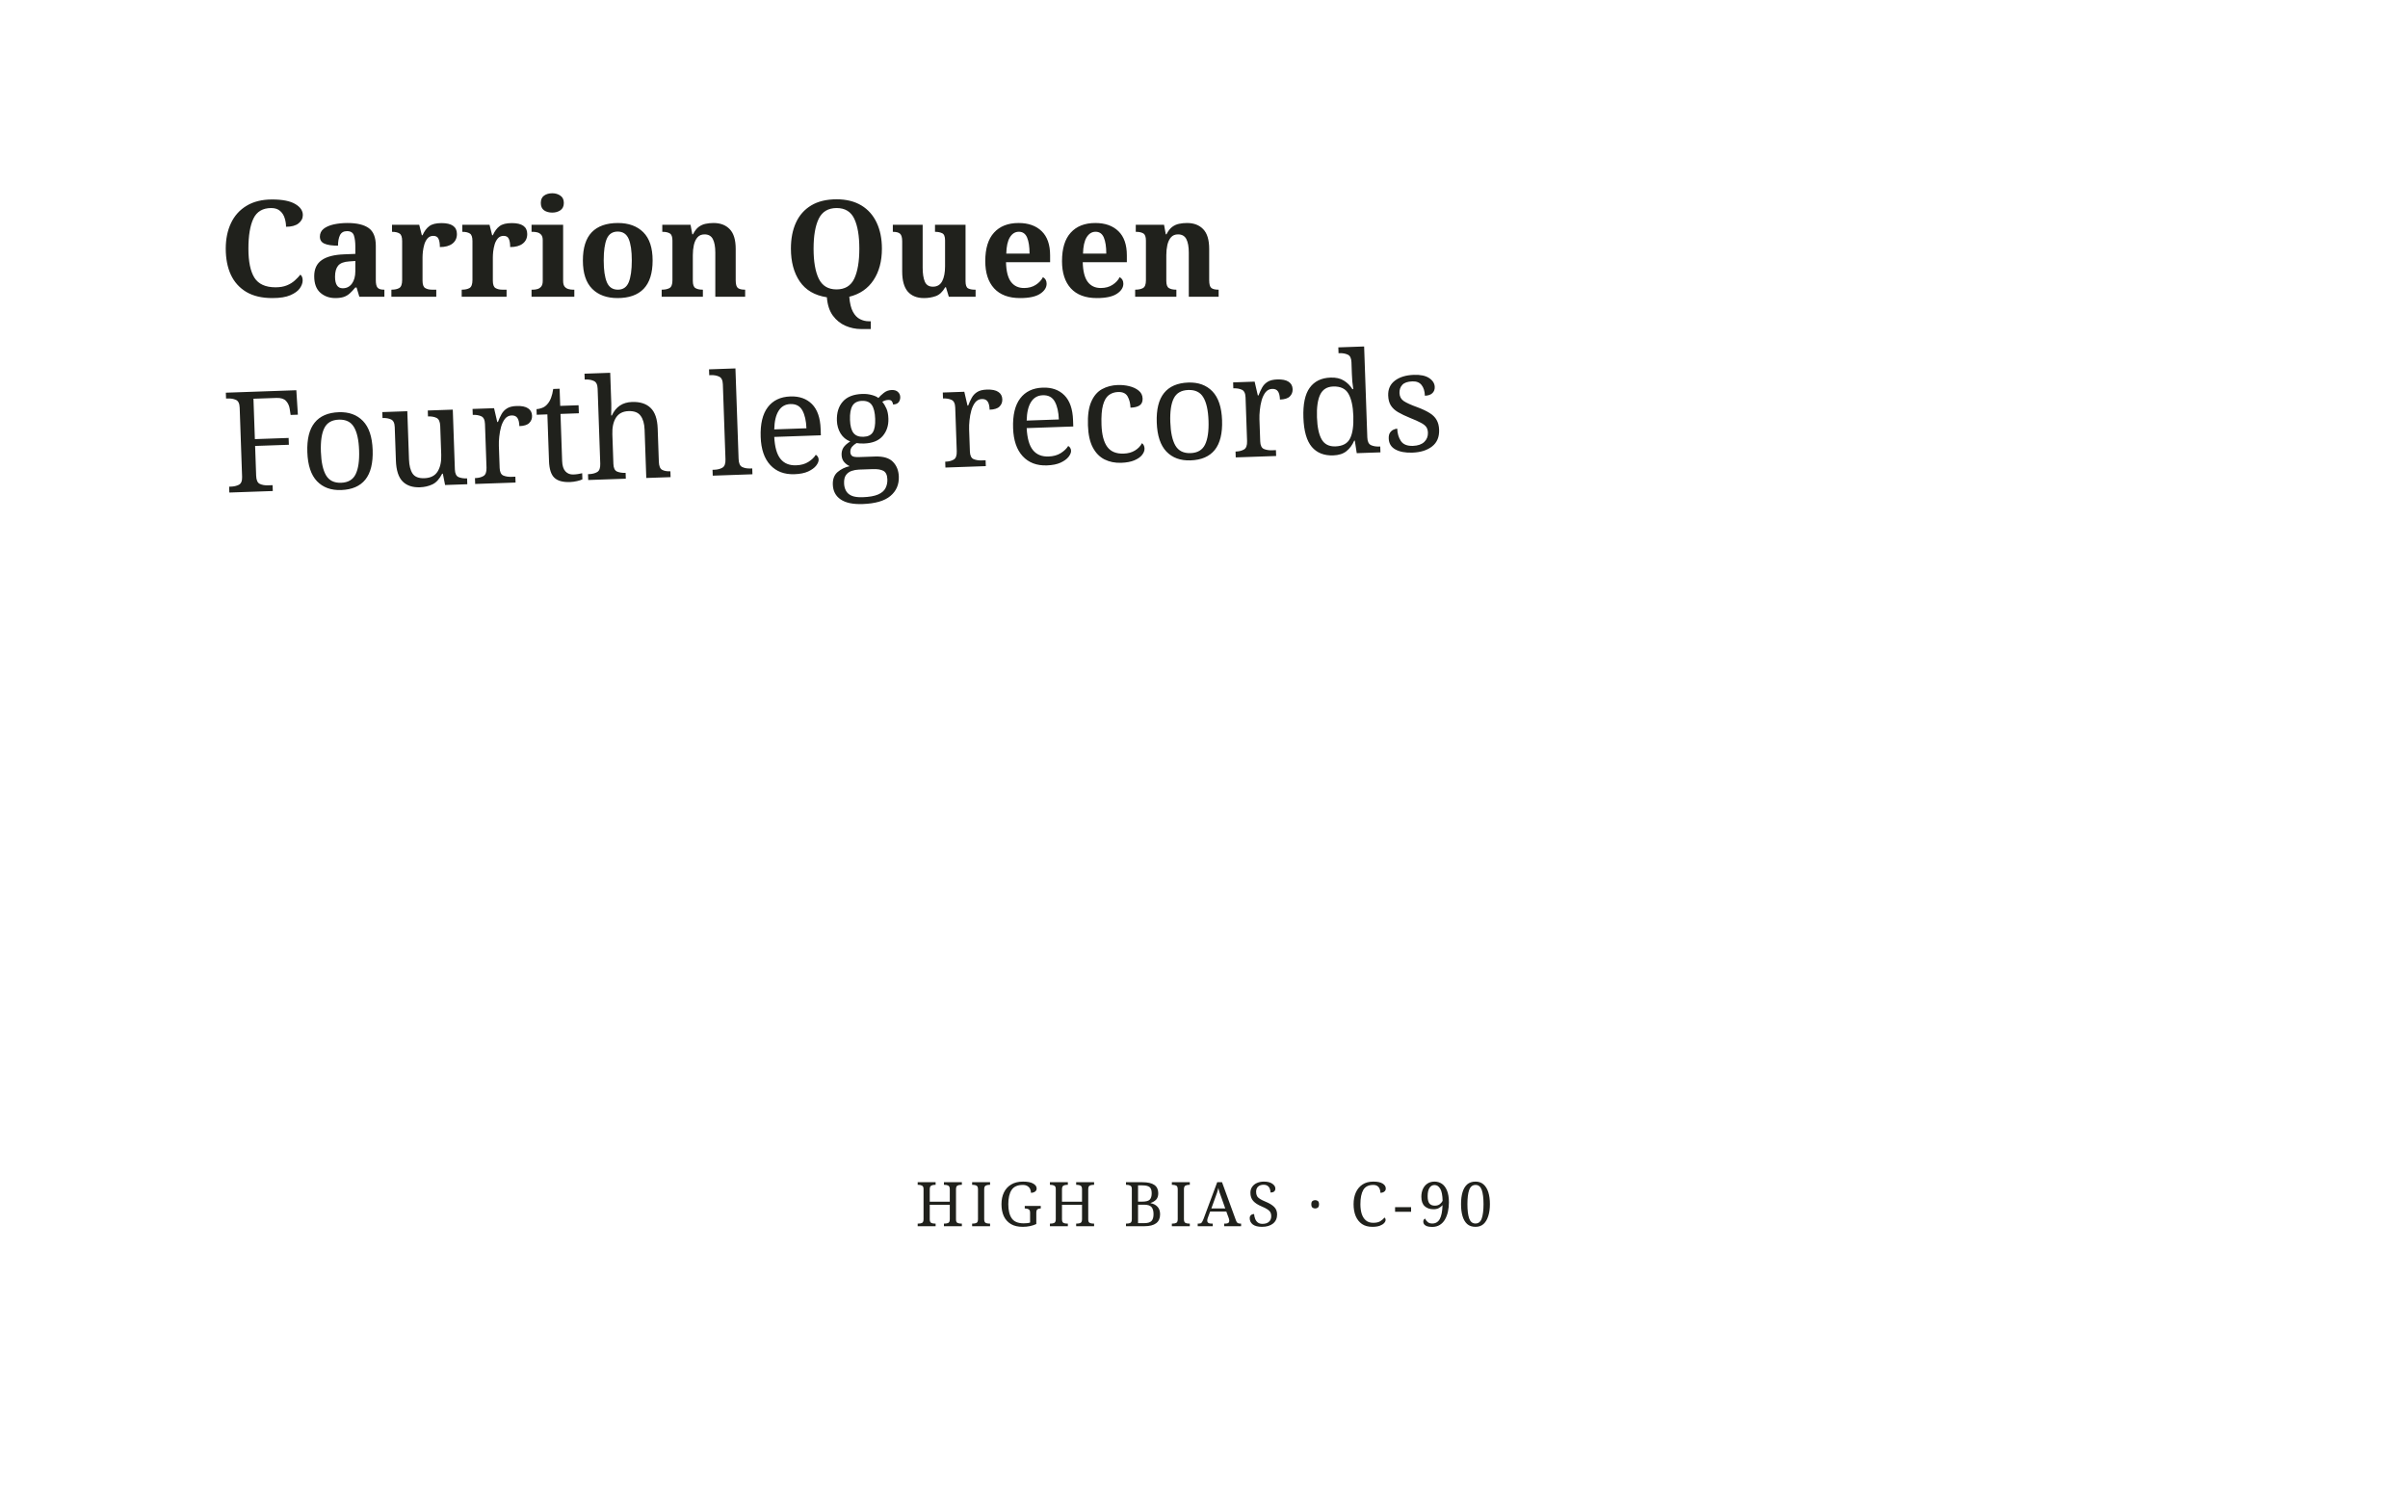
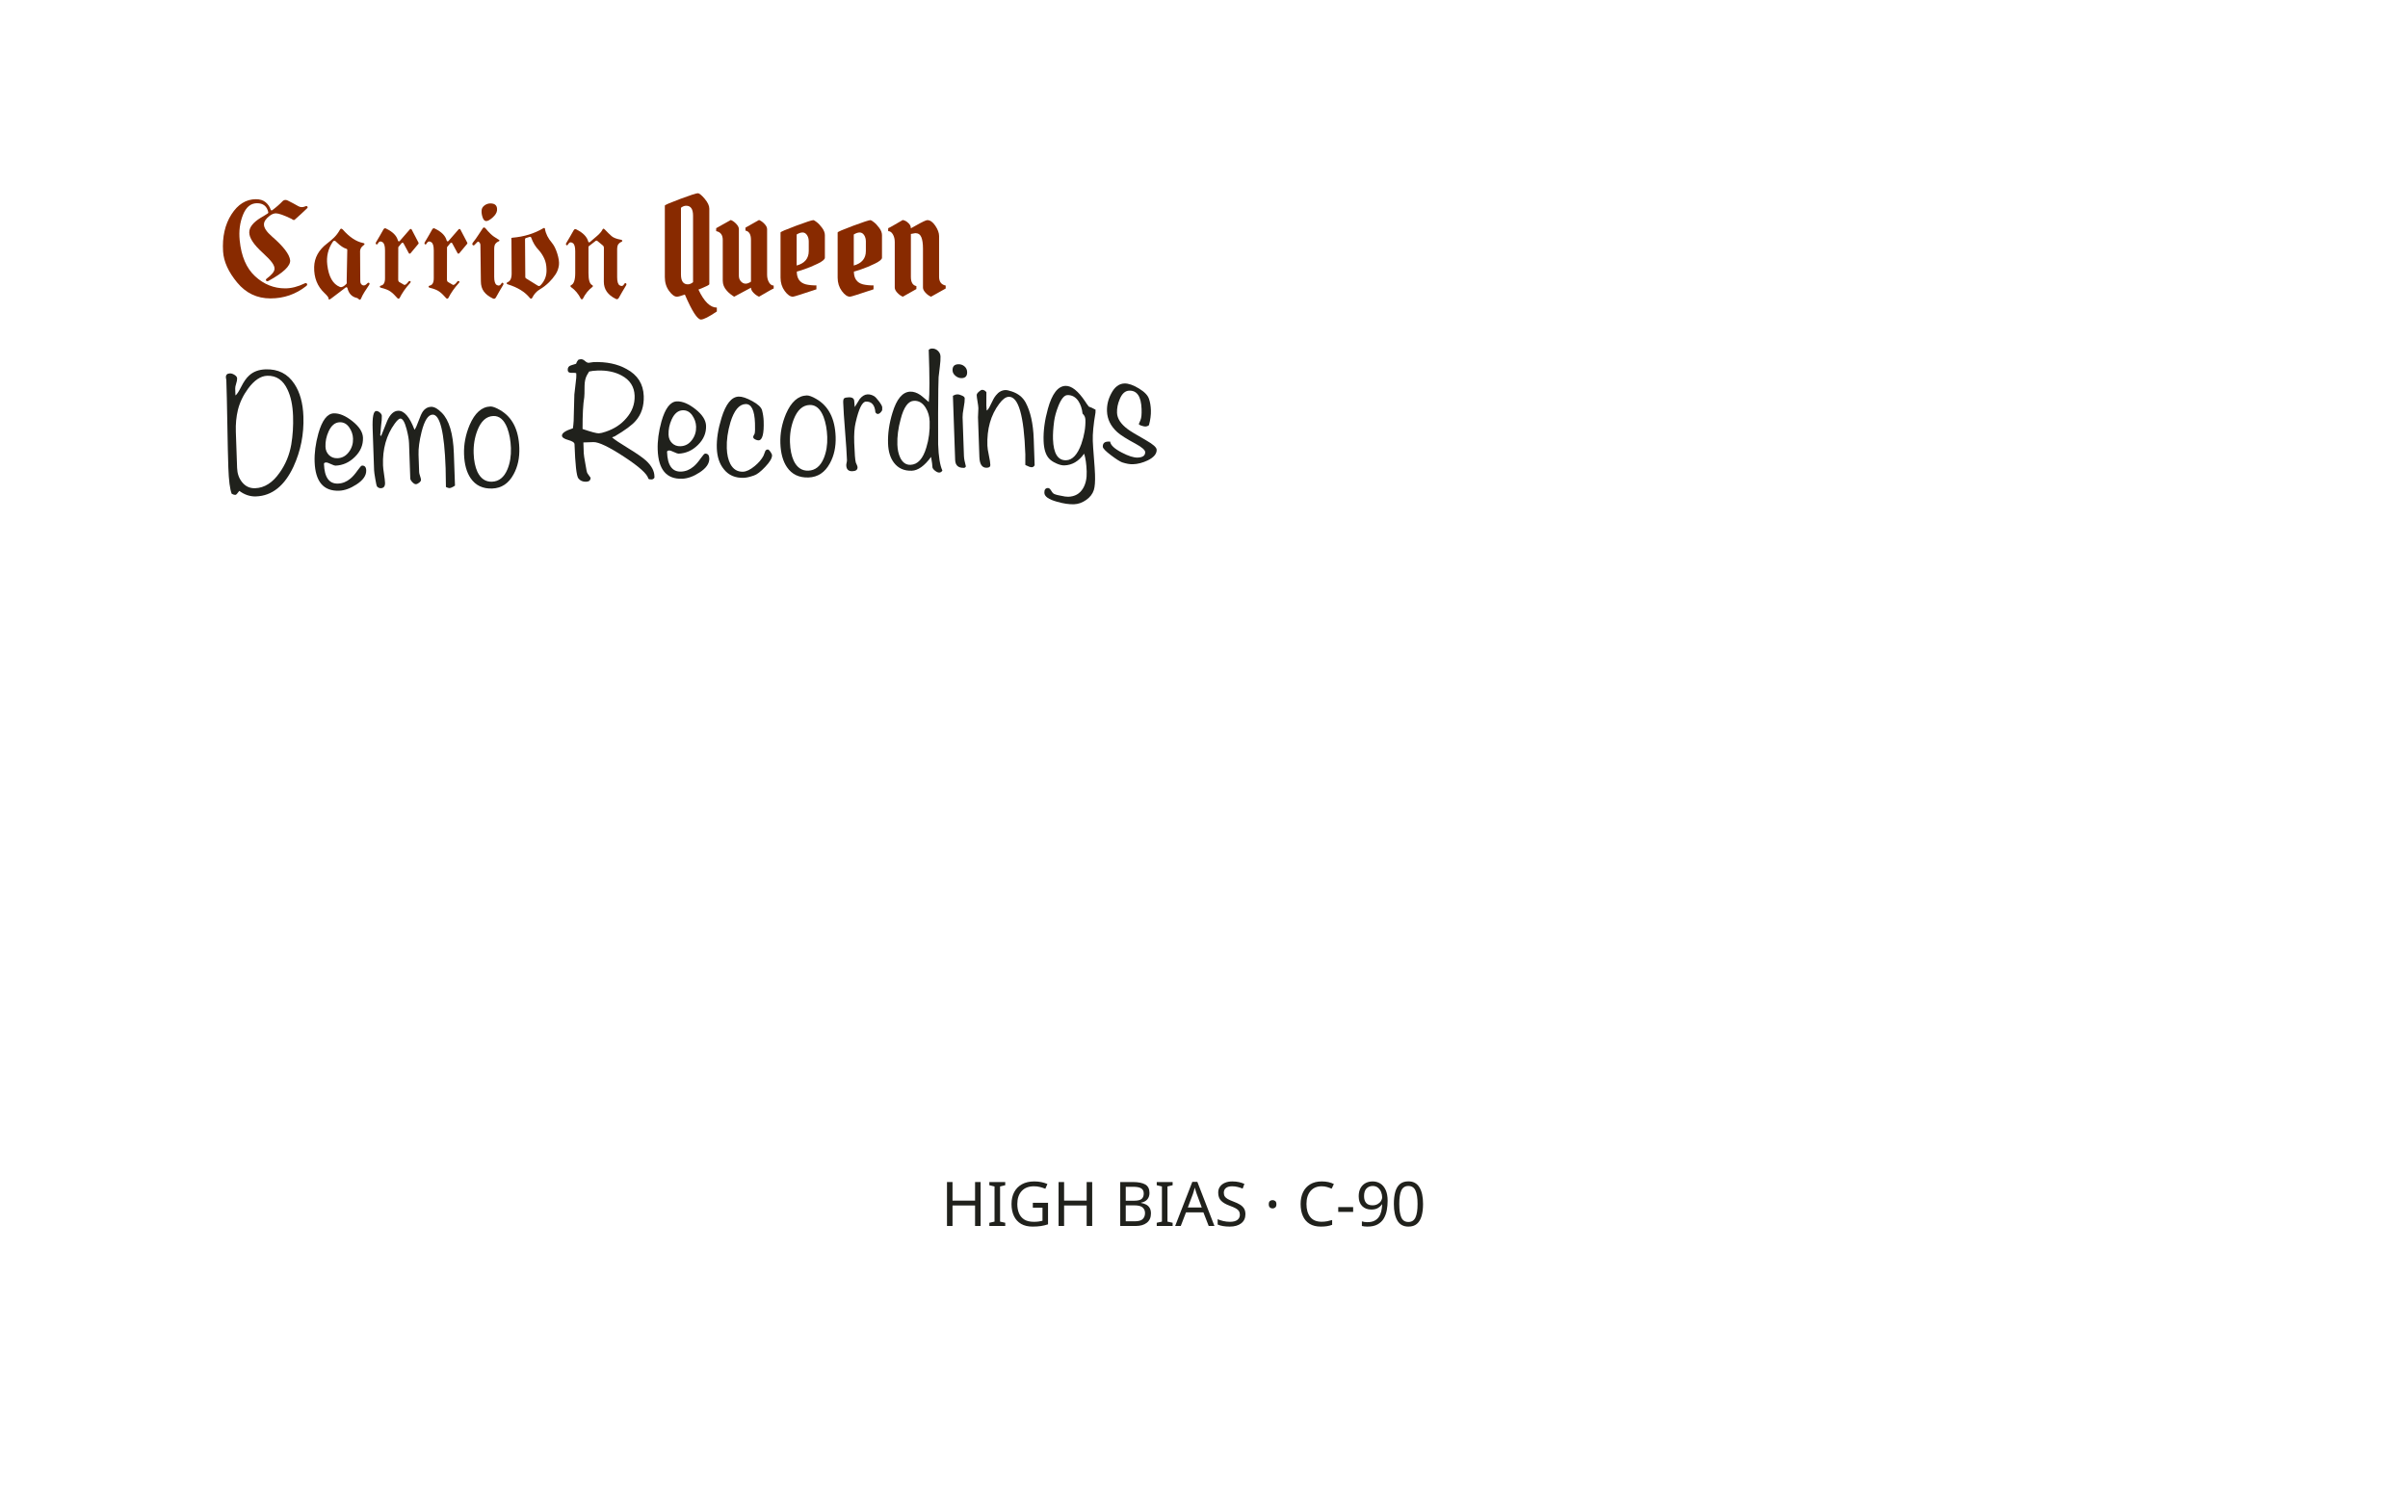
- <svg xmlns="http://www.w3.org/2000/svg" width="430" height="270" viewBox="0 0 430 270">
-   <g id="lettering" fill="#20211c">
-     <text id="band-name" x="39" y="53" font-family="UnifrakturCook, Georgia, serif" font-size="24" font-weight="700">Carrion Queen</text>
-     <text id="record-label" x="40" y="88" transform="rotate(-2 40 88)" font-family="Jolly Lodger, serif" font-size="25">Fourth leg records</text>
-     <text id="tape-specification" x="215" y="219" text-anchor="middle" font-family="Pirata One, serif" font-size="11" letter-spacing="1">HIGH BIAS · C-90</text>
+ <svg xmlns="http://www.w3.org/2000/svg" width="100%" height="100%" viewBox="0 0 1792 1125" version="1.1" xml:space="preserve" style="fill-rule:evenodd;clip-rule:evenodd;stroke-linejoin:round;stroke-miterlimit:2;">
+   <g id="lettering">
+     <g id="band-name">
+       <path d="M199.805,209.066c-0.814,0.358 -1.4,0.293 -1.758,-0.196c-0.358,-0.488 -0.212,-0.992 0.439,-1.513c3.776,-2.8 5.713,-5.192 5.811,-7.178c0.098,-1.335 -0.513,-2.913 -1.831,-4.736c-1.319,-1.823 -3.638,-4.248 -6.958,-7.276c-6.738,-6.119 -10.075,-11.198 -10.01,-15.234c0,-3.711 2.8,-7.308 8.398,-10.791c0.196,-0.098 0.993,-0.562 2.393,-1.392c1.4,-0.83 2.409,-1.473 3.027,-1.928c0.293,-0.261 0.407,-0.554 0.342,-0.879c-1.009,-4.46 -3.808,-6.69 -8.398,-6.69c-4.655,0 -8.138,2.889 -10.449,8.667c-2.312,5.778 -3.125,12.085 -2.442,18.921c1.172,11.914 5.013,20.858 11.524,26.831c6.51,5.974 13.948,8.96 22.314,8.96c4.622,0 9.473,-1.237 14.551,-3.711c0.749,-0.358 1.302,-0.268 1.66,0.269c0.358,0.537 0.195,1.098 -0.488,1.684c-7.78,6.153 -16.667,9.229 -26.66,9.229c-9.994,-0 -18.246,-3.931 -24.756,-11.792c-6.511,-7.861 -10.01,-15.552 -10.498,-23.071c-0.684,-10.873 1.383,-20.085 6.201,-27.637c4.818,-7.552 10.905,-11.328 18.262,-11.328c2.994,-0 5.395,0.757 7.202,2.27c1.806,1.514 3.051,3.329 3.735,5.445c0.228,0.651 0.635,0.797 1.221,0.439c2.864,-2.116 5.517,-4.443 7.959,-6.982c1.074,-0.814 2.303,-0.855 3.686,-0.122c1.384,0.732 2.661,1.391 3.833,1.977c1.074,0.619 2.393,1.351 3.955,2.197c1.563,0.847 3.223,0.896 4.981,0.147c0.716,-0.358 1.261,-0.35 1.636,0.024c0.374,0.375 0.349,0.806 -0.074,1.294c-1.66,1.628 -3.206,3.085 -4.638,4.37c-1.433,1.286 -2.832,2.548 -4.2,3.784c-0.325,0.326 -0.537,0.505 -0.634,0.538c-0.131,0.065 -0.293,0.097 -0.489,0.097c-0.26,0 -0.561,-0.114 -0.903,-0.342c-0.342,-0.227 -0.627,-0.406 -0.854,-0.537c-5.632,-2.734 -9.522,-4.101 -11.67,-4.101c-1.563,0.065 -3.142,0.732 -4.737,2.002c-2.669,2.083 -4.02,4.134 -4.052,6.152c-0.098,2.539 1.904,5.583 6.005,9.131c8.529,7.389 13.021,13.281 13.477,17.676c0.325,4.166 -5.046,9.277 -16.113,15.332Z" style="fill:#882a00;fill-rule:nonzero;" />
+       <path d="M257.275,213.949c-1.66,1.269 -3.483,2.661 -5.468,4.174c-1.986,1.514 -3.825,2.906 -5.518,4.175c-0.586,0.456 -1.05,0.651 -1.392,0.586c-0.341,-0.065 -0.48,-0.358 -0.415,-0.879c0,-0.683 -1.009,-1.985 -3.027,-3.906c-5.306,-4.981 -7.861,-11.458 -7.666,-19.434c0.195,-6.836 3.369,-12.614 9.522,-17.334c1.888,-1.432 3.654,-2.946 5.297,-4.541c1.644,-1.595 3.101,-3.532 4.371,-5.81c0.52,-1.009 1.236,-1.042 2.148,-0.098c4.948,5.599 9.896,8.903 14.844,9.912c1.562,0.293 1.725,0.912 0.488,1.856c-1.53,1.107 -2.36,2.474 -2.49,4.101l-0,0.098l0.146,22.314c0,1.498 0.545,2.523 1.636,3.077c1.09,0.553 2.27,0.13 3.54,-1.27c0.488,-0.553 0.952,-0.692 1.392,-0.415c0.439,0.277 0.447,0.773 0.024,1.489c-1.172,1.758 -2.303,3.483 -3.394,5.176c-1.09,1.693 -2.01,3.451 -2.758,5.273l-0.049,0.049c-0.456,0.749 -1.009,0.749 -1.66,0c-0.358,-0.39 -0.782,-0.651 -1.27,-0.781c-3.711,-0.814 -6.055,-3.271 -7.031,-7.373c-0.065,-0.195 -0.228,-0.391 -0.488,-0.586c-0.293,-0.032 -0.554,0.016 -0.782,0.147Zm0.537,-28.76c-2.018,-0.554 -4.378,-2.116 -7.08,-4.688c-1.302,-1.562 -2.343,-1.709 -3.125,-0.439c-3.45,5.143 -4.801,10.823 -4.052,17.041c1.041,8.887 4.166,14.372 9.375,16.455c0.032,-0 0.065,0.016 0.097,0.049c1.335,0.423 2.946,-0.375 4.834,-2.393c0.131,-0.195 0.196,-0.374 0.196,-0.537c-0.033,-0.488 -0.049,-1.253 -0.049,-2.295l0.439,-22.412c0,-0.391 -0.211,-0.651 -0.635,-0.781Z" style="fill:#882a00;fill-rule:nonzero;" />
+       <path d="M296.387,184.212l-0.049,23.682c-0,1.042 0.26,1.709 0.781,2.002l3.516,2.051c0.748,0.455 1.888,-0.342 3.418,-2.393c0.325,-0.423 0.732,-0.513 1.22,-0.269c0.489,0.245 0.489,0.66 0,1.246c-3.418,3.808 -6.038,7.552 -7.861,11.23c-0.553,0.749 -1.155,0.749 -1.807,0c-1.822,-2.116 -3.523,-3.727 -5.102,-4.834c-1.579,-1.107 -3.898,-2.018 -6.958,-2.734c-0.586,-0.163 -0.879,-0.423 -0.879,-0.782c0,-0.358 0.212,-0.618 0.635,-0.781c2.181,-0.358 3.255,-2.23 3.222,-5.615l0,-20.654c0,-3.321 -0.618,-5.355 -1.855,-6.104c-1.432,-0.944 -2.604,-0.602 -3.516,1.026c-0.358,0.683 -0.765,0.846 -1.22,0.488c-0.456,-0.358 -0.44,-0.928 0.048,-1.709c0.944,-1.498 1.848,-3.027 2.71,-4.59c0.863,-1.562 1.75,-3.125 2.662,-4.687c0.553,-0.977 1.285,-1.156 2.197,-0.538c4.785,2.312 7.65,5.241 8.594,8.789c0.097,0.326 0.293,0.529 0.586,0.611c0.292,0.081 0.553,-0.025 0.781,-0.318l7.519,-8.642c0.196,-0.195 0.423,-0.285 0.684,-0.269c0.26,0.017 0.472,0.155 0.635,0.415l5.127,9.815c0.13,0.293 0.097,0.569 -0.098,0.83l-5.859,7.031c-0.228,0.228 -0.481,0.326 -0.757,0.293c-0.277,-0.032 -0.464,-0.179 -0.562,-0.439l-3.955,-7.325c-0.13,-0.195 -0.334,-0.317 -0.61,-0.366c-0.277,-0.049 -0.529,0.041 -0.757,0.269l-2.295,2.783c-0.13,0.13 -0.195,0.293 -0.195,0.488Z" style="fill:#882a00;fill-rule:nonzero;" />
+       <path d="M332.666,184.212l-0.049,23.682c0,1.042 0.261,1.709 0.781,2.002l3.516,2.051c0.749,0.455 1.888,-0.342 3.418,-2.393c0.326,-0.423 0.732,-0.513 1.221,-0.269c0.488,0.245 0.488,0.66 -0,1.246c-3.418,3.808 -6.039,7.552 -7.862,11.23c-0.553,0.749 -1.155,0.749 -1.806,0c-1.823,-2.116 -3.524,-3.727 -5.103,-4.834c-1.579,-1.107 -3.898,-2.018 -6.958,-2.734c-0.586,-0.163 -0.879,-0.423 -0.879,-0.782c0,-0.358 0.212,-0.618 0.635,-0.781c2.181,-0.358 3.255,-2.23 3.223,-5.615l-0,-20.654c-0,-3.321 -0.619,-5.355 -1.856,-6.104c-1.432,-0.944 -2.604,-0.602 -3.515,1.026c-0.358,0.683 -0.765,0.846 -1.221,0.488c-0.456,-0.358 -0.44,-0.928 0.049,-1.709c0.944,-1.498 1.847,-3.027 2.71,-4.59c0.862,-1.562 1.749,-3.125 2.661,-4.687c0.553,-0.977 1.286,-1.156 2.197,-0.538c4.785,2.312 7.65,5.241 8.594,8.789c0.098,0.326 0.293,0.529 0.586,0.611c0.293,0.081 0.553,-0.025 0.781,-0.318l7.52,-8.642c0.195,-0.195 0.423,-0.285 0.683,-0.269c0.261,0.017 0.472,0.155 0.635,0.415l5.127,9.815c0.13,0.293 0.098,0.569 -0.098,0.83l-5.859,7.031c-0.228,0.228 -0.48,0.326 -0.757,0.293c-0.277,-0.032 -0.464,-0.179 -0.561,-0.439l-3.956,-7.325c-0.13,-0.195 -0.333,-0.317 -0.61,-0.366c-0.277,-0.049 -0.529,0.041 -0.757,0.269l-2.295,2.783c-0.13,0.13 -0.195,0.293 -0.195,0.488Z" style="fill:#882a00;fill-rule:nonzero;" />
+       <path d="M357.861,209.359l-0.341,-26.758c-0,-0.619 -0.098,-1.123 -0.293,-1.514c-0.782,-1.269 -1.449,-1.579 -2.002,-0.927l-1.954,2.001c-0.52,0.586 -1.017,0.651 -1.489,0.196c-0.472,-0.456 -0.399,-1.091 0.22,-1.905c1.432,-1.79 2.718,-3.58 3.857,-5.371c1.14,-1.79 2.312,-3.564 3.516,-5.322c0.521,-0.618 1.123,-0.602 1.807,0.049c1.367,1.66 2.701,3.117 4.004,4.37c1.302,1.253 3.157,2.58 5.566,3.98c0.684,0.26 0.985,0.569 0.903,0.927c-0.081,0.358 -0.301,0.554 -0.659,0.586c-0.846,0.326 -1.595,0.887 -2.246,1.685c-0.651,0.797 -0.977,2.124 -0.977,3.979l0,20.655c0,3.32 0.619,5.354 1.856,6.103c1.432,0.846 2.604,0.488 3.516,-1.074c0.325,-0.619 0.724,-0.757 1.196,-0.415c0.472,0.342 0.464,0.903 -0.025,1.684c-0.976,1.53 -1.888,3.068 -2.734,4.615c-0.846,1.546 -1.709,3.084 -2.588,4.614c-0.618,0.911 -1.383,1.107 -2.295,0.586c-2.929,-1.4 -5.135,-3.109 -6.616,-5.127c-1.481,-2.018 -2.222,-4.557 -2.222,-7.617Zm7.08,-57.959c3.614,-0 5.258,1.741 4.932,5.224c-0.195,1.758 -1.294,3.524 -3.296,5.298c-2.002,1.774 -3.589,2.645 -4.761,2.613c-1.171,-0 -2.067,-0.928 -2.685,-2.784c-0.619,-1.855 -0.863,-3.564 -0.733,-5.127c0.098,-1.497 0.822,-2.742 2.173,-3.735c1.351,-0.993 2.808,-1.489 4.37,-1.489Z" style="fill:#882a00;fill-rule:nonzero;" />
+       <path d="M396.045,221.712c-0.488,0.814 -1.091,0.814 -1.807,0c-3.58,-4.459 -9.017,-7.812 -16.308,-10.058c-0.586,-0.163 -0.871,-0.424 -0.855,-0.782c0.016,-0.358 0.204,-0.618 0.562,-0.781c2.083,-0.716 3.125,-2.881 3.125,-6.494l-0.147,-24.902c0,-0.358 -0.032,-0.643 -0.097,-0.855c-0.066,-0.211 -0.041,-0.407 0.073,-0.586c0.114,-0.179 0.333,-0.285 0.659,-0.317c8.659,-0.716 16.357,-3.076 23.096,-7.08c0.293,-0.163 0.561,-0.212 0.805,-0.147c0.245,0.065 0.383,0.293 0.415,0.684c0.554,3.516 2.279,6.966 5.176,10.351c1.595,1.954 2.922,4.623 3.98,8.008c1.058,3.386 1.473,6.201 1.245,8.448c-0.326,2.636 -1.188,5.004 -2.588,7.104c-1.4,2.1 -2.995,4.028 -4.785,5.786c-2.116,2.083 -4.395,3.841 -6.836,5.274c-2.442,1.432 -4.346,3.548 -5.713,6.347Zm-5.322,-43.652l0.195,28.125c-0,0.488 0.195,0.83 0.586,1.025l8.642,5.371c0.847,0.554 1.628,0.391 2.344,-0.488c3.093,-3.32 4.492,-7.308 4.199,-11.963c-0.065,-2.897 -0.626,-5.485 -1.684,-7.763c-1.058,-2.279 -2.368,-4.297 -3.931,-6.055c-2.539,-2.572 -4.476,-5.762 -5.81,-9.57c-0.065,-0.163 -0.212,-0.302 -0.44,-0.416c-0.228,-0.113 -0.439,-0.122 -0.635,-0.024c-0.976,0.358 -1.953,0.667 -2.929,0.928c-0.358,0.13 -0.537,0.407 -0.537,0.83Z" style="fill:#882a00;fill-rule:nonzero;" />
+       <path d="M437.939,203.206c-0.032,5.241 0.944,8.269 2.93,9.082c0.228,0.163 0.342,0.383 0.342,0.66c-0,0.276 -0.114,0.48 -0.342,0.61c-2.93,2.213 -5.306,5.159 -7.129,8.838c-0.195,0.26 -0.439,0.39 -0.732,0.39c-0.293,0 -0.537,-0.13 -0.733,-0.39c-1.823,-3.679 -4.296,-6.608 -7.421,-8.789c-0.196,-0.13 -0.293,-0.342 -0.293,-0.635c-0,-0.293 0.113,-0.521 0.341,-0.684c2.116,-0.813 3.174,-3.841 3.174,-9.082l0,-16.211c0,-3.32 -0.618,-5.354 -1.855,-6.103c-1.433,-0.944 -2.604,-0.602 -3.516,1.025c-0.358,0.684 -0.765,0.847 -1.221,0.489c-0.455,-0.358 -0.439,-0.928 0.049,-1.709c0.944,-1.498 1.848,-3.028 2.71,-4.59c0.863,-1.563 1.75,-3.125 2.661,-4.688c0.521,-0.944 1.254,-1.139 2.198,-0.586l0.048,0.049c4.786,2.409 7.65,5.355 8.594,8.838c0.065,0.358 0.228,0.57 0.488,0.635c0.261,0.065 0.521,-0 0.782,-0.195c1.79,-1.498 3.629,-3.077 5.517,-4.737c1.888,-1.66 3.174,-3.19 3.858,-4.59c0.358,-0.846 0.944,-0.83 1.757,0.049c1.954,2.051 3.622,3.679 5.005,4.883c1.384,1.204 3.736,2.1 7.056,2.686c0.586,0.13 0.887,0.382 0.903,0.756c0.017,0.375 -0.187,0.627 -0.61,0.757c-0.846,0.326 -1.595,0.887 -2.246,1.685c-0.651,0.797 -0.977,2.124 -0.977,3.979l0,20.655c0,3.32 0.619,5.354 1.856,6.103c1.432,0.879 2.588,0.521 3.467,-1.074c0.358,-0.619 0.773,-0.757 1.245,-0.415c0.472,0.342 0.464,0.903 -0.025,1.684c-0.976,1.53 -1.896,3.068 -2.758,4.615c-0.863,1.546 -1.734,3.084 -2.613,4.614c-0.586,0.911 -1.318,1.123 -2.197,0.635c-5.925,-2.865 -8.887,-7.113 -8.887,-12.744l0.049,-25c0,-0.977 -0.244,-1.612 -0.732,-1.905l-0.049,0l-0,-0.097l-4.151,-3.418c-0.358,-0.261 -0.732,-0.277 -1.123,-0.049l-5.078,3.955c-0.228,0.163 -0.342,0.358 -0.342,0.586l0,19.433Z" style="fill:#882a00;fill-rule:nonzero;" />
+       <path d="M494.764,206.233l0,-53.2c0,-0.466 3.8,-2.116 11.4,-4.95c7.6,-2.833 11.967,-4.25 13.1,-4.25c1.134,0 2.85,1.367 5.15,4.1c2.3,2.734 3.45,5.2 3.45,7.4l0,56.2c0,0.534 -2.7,1.867 -8.1,4c4.2,8.934 8.767,13.4 13.7,13.4l0,2.9c-5.933,4 -9.866,6 -11.8,6c-2.666,0 -6.666,-6.2 -12,-18.6c-3,1.067 -4.966,1.6 -5.9,1.6c-1.8,0 -3.75,-1.433 -5.85,-4.3c-2.1,-2.866 -3.15,-6.3 -3.15,-10.3Zm17.1,5.4c1.267,0 2.567,-0.533 3.9,-1.6l0,-49.5c0,-4.933 -1.7,-7.4 -5.1,-7.4c-1.333,0 -2.633,0.5 -3.9,1.5l0,49.6c0,4.934 1.7,7.4 5.1,7.4Z" style="fill:#882a00;fill-rule:nonzero;" />
+       <path d="M549.864,205.233c0,1.734 0.517,3.15 1.55,4.25c1.034,1.1 2.184,1.65 3.45,1.65c1.267,0 2.6,-0.5 4,-1.5l0,-31.1c0,-4.066 -1.366,-6.366 -4.1,-6.9l0,-2.2l10.1,-5.7c1.467,0.6 2.834,1.584 4.1,2.95c1.267,1.367 1.9,2.65 1.9,3.85l0,33.9c0,2.2 0.467,4.1 1.4,5.7c0.934,1.6 2.1,2.4 3.5,2.4l0,2.2c-0.466,0.067 -4.1,2.1 -10.9,6.1c-1.533,-0.666 -2.916,-1.65 -4.15,-2.95c-1.233,-1.3 -1.85,-2.55 -1.85,-3.75l-12.5,6.7c-0.2,-0.133 -0.5,-0.316 -0.9,-0.55c-0.4,-0.233 -1.083,-0.733 -2.05,-1.5c-0.966,-0.766 -1.816,-1.583 -2.55,-2.45c-2,-2.2 -3,-4.7 -3,-7.5l0,-30.3c0,-3.666 -1.633,-5.833 -4.9,-6.5l0,-2.2l10.9,-6.1c1.467,0.6 2.834,1.584 4.1,2.95c1.267,1.367 1.9,2.65 1.9,3.85l0,34.7Z" style="fill:#882a00;fill-rule:nonzero;" />
+       <path d="M605.364,163.833c0.334,0 1.167,0.517 2.5,1.55c1.334,1.034 2.667,2.467 4,4.3c1.334,1.834 2,3.617 2,5.35l0,16.8c0,1.2 -1.766,2.667 -5.3,4.4c-3.533,1.734 -6.95,3.15 -10.25,4.25c-3.3,1.1 -5.083,1.65 -5.35,1.65c0,5.134 2.234,8.3 6.7,9.5c2.2,0.534 4.834,0.8 7.9,0.8l0,2.9c-10.933,3.667 -16.766,5.5 -17.5,5.5c-2,0 -4.033,-1.416 -6.1,-4.25c-2.066,-2.833 -3.1,-6.15 -3.1,-9.95l0,-33.6c0,-0.466 3.8,-2.116 11.4,-4.95c7.6,-2.833 11.967,-4.25 13.1,-4.25Zm-3.5,15.9c0,-1.866 -0.433,-3.45 -1.3,-4.75c-0.866,-1.3 -1.966,-1.95 -3.3,-1.95c-1.333,0 -2.8,0.5 -4.4,1.5l0,23.1c6,-1.666 9,-5.266 9,-10.8l0,-7.1Z" style="fill:#882a00;fill-rule:nonzero;" />
+       <path d="M647.864,163.833c0.334,0 1.167,0.517 2.5,1.55c1.334,1.034 2.667,2.467 4,4.3c1.334,1.834 2,3.617 2,5.35l0,16.8c0,1.2 -1.766,2.667 -5.3,4.4c-3.533,1.734 -6.95,3.15 -10.25,4.25c-3.3,1.1 -5.083,1.65 -5.35,1.65c0,5.134 2.234,8.3 6.7,9.5c2.2,0.534 4.834,0.8 7.9,0.8l0,2.9c-10.933,3.667 -16.766,5.5 -17.5,5.5c-2,0 -4.033,-1.416 -6.1,-4.25c-2.066,-2.833 -3.1,-6.15 -3.1,-9.95l0,-33.6c0,-0.466 3.8,-2.116 11.4,-4.95c7.6,-2.833 11.967,-4.25 13.1,-4.25Zm-3.5,15.9c0,-1.866 -0.433,-3.45 -1.3,-4.75c-0.866,-1.3 -1.966,-1.95 -3.3,-1.95c-1.333,0 -2.8,0.5 -4.4,1.5l0,23.1c6,-1.666 9,-5.266 9,-10.8l0,-7.1Z" style="fill:#882a00;fill-rule:nonzero;" />
+       <path d="M665.864,214.033l0,-33.9c0,-2.2 -0.466,-4.1 -1.4,-5.7c-0.933,-1.6 -2.1,-2.4 -3.5,-2.4l0,-2.2c0.467,-0.066 4.1,-2.1 10.9,-6.1c0.467,0.134 1.034,0.317 1.7,0.55c0.667,0.234 1.55,0.884 2.65,1.95c1.1,1.067 1.65,2.3 1.65,3.7c0.4,-0.2 1.534,-0.833 3.4,-1.9c4.934,-2.8 7.867,-4.2 8.8,-4.2c2.134,0 4.134,1.4 6,4.2c1.867,2.8 2.8,5.367 2.8,7.7l0,30.3c0,3.667 1.634,5.834 4.9,6.5l0,2.2l-10.9,6.1c-1.466,-0.6 -2.833,-1.583 -4.1,-2.95c-1.266,-1.366 -1.9,-2.65 -1.9,-3.85l0,-29c0,-3.733 -0.416,-6.583 -1.25,-8.55c-0.833,-1.966 -2.316,-2.95 -4.45,-2.95l-3.3,0.6l0,31.9c0,4.067 1.367,6.367 4.1,6.9l0,2.2l-10.1,5.7c-1.466,-0.6 -2.833,-1.583 -4.1,-2.95c-1.266,-1.366 -1.9,-2.65 -1.9,-3.85Z" style="fill:#882a00;fill-rule:nonzero;" />
+     </g>
+     <g id="record-label">
+       <path d="M225.793,310.011c0.461,13.187 -2.014,25.651 -7.423,37.392c-6.71,14.305 -16.007,21.665 -27.893,22.08c-4.337,0.152 -8.468,-1.224 -12.391,-4.127c-1.408,1.96 -2.329,2.948 -2.763,2.963c-0.954,0.033 -1.919,-0.237 -2.894,-0.811c-1.333,-3.341 -2.167,-9.826 -2.504,-19.456c-0.254,-7.287 -0.502,-18.114 -0.743,-32.481c-0.241,-14.366 -0.491,-25.237 -0.748,-32.611c-0.006,-0.173 -0.061,-0.497 -0.164,-0.971c-0.104,-0.474 -0.16,-0.841 -0.169,-1.102c-0.067,-1.908 0.941,-2.899 3.023,-2.972c1.041,-0.036 2.183,0.337 3.427,1.118c1.243,0.782 1.881,1.65 1.915,2.604c0.036,1.042 -0.201,2.331 -0.712,3.869c-0.511,1.538 -0.75,2.784 -0.717,3.738c0.11,3.123 0.169,4.815 0.178,5.075c1.02,-0.644 2.463,-2.822 4.332,-6.535c1.868,-3.714 3.812,-6.474 5.834,-8.282c3.113,-2.888 7.185,-4.42 12.217,-4.596c9.369,-0.327 16.531,3.288 21.485,10.846c4.125,6.196 6.362,14.283 6.71,24.259Zm-7.7,-0.382c-0.276,-7.895 -1.632,-14.405 -4.07,-19.531c-3.291,-7.182 -8.363,-10.653 -15.216,-10.413c-4.858,0.169 -9.569,3.33 -14.131,9.483c-3.731,5.081 -6.281,10.425 -7.648,16.032c-1.213,5.08 -1.719,10.483 -1.519,16.209l0.941,26.936c0.142,4.078 1.349,7.553 3.621,10.427c2.544,3.212 5.812,4.748 9.802,4.609c6.941,-0.243 13.016,-4.103 18.227,-11.581c4.389,-6.146 7.273,-13.109 8.651,-20.887c1.149,-6.902 1.596,-13.997 1.342,-21.284Z" style="fill:#20211c;fill-rule:nonzero;" />
+       <path d="M272.532,350.071c0.133,3.817 -2.306,7.333 -7.318,10.549c-4.501,2.936 -8.791,4.476 -12.868,4.618c-11.625,0.406 -17.695,-6.765 -18.21,-21.513c-0.227,-6.506 0.7,-13.531 2.782,-21.073c2.784,-9.826 6.605,-14.823 11.463,-14.993c4.164,-0.145 8.792,1.799 13.884,5.834c5.092,4.035 7.71,8.135 7.856,12.299c0.188,5.378 -1.818,10.139 -6.016,14.281c-4.198,4.142 -9.03,6.308 -14.495,6.499c-0.521,0.018 -1.642,-0.377 -3.364,-1.185c-1.722,-0.809 -2.887,-1.202 -3.494,-1.181c-1.128,0.039 -1.679,0.406 -1.655,1.1c0.348,9.977 3.819,14.85 10.412,14.62c3.383,-0.119 6.467,-1.355 9.251,-3.711c1.69,-1.362 3.527,-3.467 5.512,-6.316c1.573,-2.226 2.619,-3.349 3.14,-3.367c1.995,-0.069 3.035,1.11 3.12,3.539Zm-9.815,-23.63c-0.106,-3.036 -1.073,-5.847 -2.9,-8.432c-1.828,-2.586 -4.173,-3.829 -7.036,-3.729c-3.47,0.122 -6.213,2.389 -8.231,6.802c-1.694,3.707 -2.473,7.513 -2.337,11.417c0.088,2.516 0.964,4.591 2.628,6.227c1.664,1.636 3.754,2.41 6.269,2.322c3.557,-0.124 6.454,-1.746 8.69,-4.864c2.072,-2.852 3.044,-6.099 2.917,-9.743Z" style="fill:#20211c;fill-rule:nonzero;" />
+       <path d="M338.594,361.445c-1.782,1.191 -3.15,1.803 -4.105,1.837c-0.607,0.021 -1.485,-0.252 -2.634,-0.82c0.038,-1.391 -0,-3.735 -0.115,-7.032c-0.02,-3.039 -0.058,-5.383 -0.116,-7.031c-0.933,-26.72 -4.175,-39.983 -9.727,-39.789c-3.297,0.115 -6.014,4.379 -8.153,12.792c-1.675,6.747 -2.432,12.419 -2.272,17.017l0.455,13.013c0.024,0.694 0.253,1.663 0.687,2.907c0.435,1.244 0.662,2.17 0.684,2.777c0.024,0.694 -0.429,1.405 -1.359,2.132c-0.93,0.728 -1.742,1.104 -2.436,1.128c-0.781,0.027 -1.667,-0.485 -2.66,-1.536c-0.992,-1.051 -1.501,-1.967 -1.529,-2.748l-0.913,-26.156c-0.097,-2.776 -0.697,-6.273 -1.8,-10.49c-1.402,-5.336 -2.971,-7.974 -4.706,-7.914c-0.954,0.034 -2.343,1.298 -4.167,3.794c-6.215,8.555 -9.111,18.906 -8.687,31.051c0.052,1.475 0.302,3.66 0.75,6.554c0.449,2.894 0.697,5.035 0.746,6.423c0.09,2.602 -0.949,3.942 -3.117,4.017c-1.041,0.037 -1.967,-0.365 -2.778,-1.206c-0.363,-0.421 -0.821,-2.36 -1.376,-5.814c-0.543,-3.108 -0.834,-5.226 -0.873,-6.354l-1.073,-30.711c-0.309,-8.848 0.578,-13.309 2.66,-13.382c0.867,-0.03 1.771,0.351 2.711,1.143c0.939,0.793 1.424,1.623 1.454,2.49c0.064,1.822 -0.113,4.217 -0.53,7.184c-0.388,3.836 -0.608,6.232 -0.661,7.189l0.673,0.628c1.518,-3.788 3.036,-7.576 4.554,-11.363c2.176,-4.854 4.869,-7.336 8.078,-7.448c4.512,-0.158 8.585,4.564 12.221,14.165c0.831,-1.071 1.84,-3.278 3.026,-6.62c1.186,-3.342 2.276,-5.725 3.268,-7.15c1.576,-2.139 3.578,-3.251 6.007,-3.336c2.342,-0.082 5,1.389 7.971,4.412c5.489,5.454 8.491,15.555 9.006,30.303l0.836,23.944Z" style="fill:#20211c;fill-rule:nonzero;" />
+       <path d="M386.47,333.324c0.261,7.461 -1.16,14.025 -4.263,19.692c-3.671,6.817 -8.976,10.346 -15.916,10.588c-7.027,0.246 -12.371,-2.304 -16.032,-7.648c-3.02,-4.411 -4.661,-10.347 -4.921,-17.808c-0.258,-7.374 1.137,-14.675 4.186,-21.904c3.858,-8.908 8.997,-13.473 15.416,-13.698c1.649,-0.057 4.024,0.815 7.127,2.618c9.13,5.24 13.931,14.627 14.403,28.16Zm-6.25,0.088c-0.194,-5.552 -1.106,-10.514 -2.735,-14.887c-2.384,-6.084 -5.832,-9.047 -10.343,-8.89c-5.205,0.182 -9.163,3.751 -11.873,10.708c-2.071,5.37 -3,11.092 -2.788,17.165c0.191,5.465 1.132,10.036 2.824,13.712c2.434,5.039 6.037,7.476 10.809,7.309c5.205,-0.182 9.049,-3.269 11.532,-9.262c1.922,-4.671 2.78,-9.956 2.574,-15.855Z" style="fill:#20211c;fill-rule:nonzero;" />
+       <path d="M487.022,354.828l0.022,0.651c-0.49,0.886 -1.212,1.345 -2.166,1.378c-1.215,0.043 -2.003,-0.147 -2.365,-0.568c-0.819,-3.533 -6.872,-8.989 -18.161,-16.369c-11.289,-7.379 -18.885,-11.001 -22.789,-10.865c-4.945,0.173 -7.417,0.259 -7.417,0.259l0.282,8.068c0.039,1.128 0.433,3.72 1.183,7.776c0.672,4.32 1.189,6.69 1.551,7.112c1.557,2.291 2.332,3.349 2.326,3.176c0.07,1.995 -1.023,3.032 -3.279,3.111c-2.516,0.088 -4.456,-0.756 -5.821,-2.533c-1.365,-1.776 -2.312,-10.255 -2.842,-25.437c-0.043,-1.215 -1.599,-2.246 -4.669,-3.094c-3.069,-0.848 -4.627,-1.923 -4.672,-3.224c-0.067,-1.909 2.649,-3.741 8.146,-5.496c0.499,-3.145 0.743,-7.323 0.735,-12.534c0.12,-6.518 0.233,-10.735 0.34,-12.65c0.054,-0.957 0.353,-3.573 0.899,-7.848c0.495,-3.231 0.663,-5.886 0.503,-7.965c-0.443,-0.245 -1.597,-0.335 -3.462,-0.27c-1.865,0.065 -2.823,-0.64 -2.875,-2.115c-0.063,-1.822 0.765,-2.98 2.485,-3.474c1.202,-0.389 2.448,-0.78 3.737,-1.173c0.23,-0.876 0.761,-1.85 1.592,-2.922c0.771,-0.287 1.461,-0.442 2.068,-0.463c0.954,-0.033 1.947,0.41 2.978,1.329c1.031,0.92 1.937,1.366 2.718,1.339c0.433,-0.016 1.038,-0.102 1.815,-0.259c0.776,-0.158 1.381,-0.244 1.815,-0.259c9.629,-0.336 17.81,1.376 24.543,5.136c8.231,4.403 12.505,11.116 12.82,20.138c0.26,7.461 -1.74,13.611 -6.001,18.45c-2.67,3.133 -7.92,7.008 -15.749,11.624c-0.518,0.105 -1.118,0.343 -1.799,0.714c1.792,1.588 5.795,4.271 12.007,8.05c6.212,3.778 10.663,6.88 13.353,9.305c4.13,3.851 6.18,7.819 6.149,11.902Zm-14.745,-60.329c-0.23,-6.593 -3.401,-11.564 -9.511,-14.912c-5.048,-2.777 -11.085,-4.042 -18.112,-3.797c-2.516,0.088 -4.592,0.334 -6.228,0.739l-1.601,2.661c-1.145,2.038 -1.746,4.708 -1.805,8.011c-0.007,4.777 -0.082,7.603 -0.225,8.476c-0.868,4.982 -1.288,12.857 -1.259,23.626c6.504,2.205 10.537,3.28 12.099,3.226c1.214,-0.042 2.937,-0.45 5.169,-1.223c6.353,-2.133 11.447,-5.481 15.283,-10.045c4.345,-4.929 6.408,-10.516 6.19,-16.762Z" style="fill:#20211c;fill-rule:nonzero;" />
+       <path d="M527.845,341.156c0.134,3.817 -2.306,7.333 -7.318,10.548c-4.501,2.936 -8.79,4.476 -12.868,4.618c-11.625,0.406 -17.695,-6.765 -18.21,-21.513c-0.227,-6.506 0.7,-13.531 2.782,-21.073c2.784,-9.825 6.605,-14.823 11.463,-14.993c4.164,-0.145 8.792,1.8 13.884,5.835c5.092,4.034 7.711,8.134 7.856,12.298c0.188,5.379 -1.817,10.139 -6.016,14.281c-4.198,4.142 -9.03,6.309 -14.495,6.5c-0.521,0.018 -1.642,-0.377 -3.364,-1.186c-1.722,-0.808 -2.887,-1.202 -3.494,-1.181c-1.128,0.04 -1.679,0.406 -1.655,1.1c0.348,9.977 3.819,14.85 10.412,14.62c3.384,-0.118 6.467,-1.355 9.251,-3.711c1.69,-1.362 3.527,-3.467 5.512,-6.316c1.573,-2.226 2.62,-3.348 3.14,-3.367c1.995,-0.069 3.035,1.11 3.12,3.54Zm-9.815,-23.631c-0.106,-3.036 -1.072,-5.847 -2.9,-8.432c-1.827,-2.586 -4.173,-3.828 -7.035,-3.728c-3.47,0.121 -6.214,2.388 -8.232,6.802c-1.694,3.707 -2.473,7.512 -2.337,11.416c0.088,2.516 0.964,4.592 2.628,6.227c1.664,1.636 3.754,2.41 6.27,2.322c3.556,-0.124 6.453,-1.745 8.689,-4.863c2.072,-2.852 3.045,-6.1 2.917,-9.744Z" style="fill:#20211c;fill-rule:nonzero;" />
+       <path d="M574.539,338.874c0.073,2.082 -1.608,4.941 -5.042,8.579c-3.434,3.638 -6.269,5.8 -8.503,6.486c-3.003,1.06 -5.502,1.625 -7.498,1.695c-6.333,0.221 -11.271,-1.908 -14.815,-6.388c-3.265,-3.968 -5.012,-9.206 -5.239,-15.712c-0.233,-6.68 0.938,-14.191 3.513,-22.532c3.199,-10.361 7.445,-15.634 12.737,-15.819c2.516,-0.088 5.899,1.032 10.149,3.359c4.251,2.327 6.675,4.609 7.275,6.846c0.701,2.668 1.097,5.304 1.188,7.906c0.333,9.543 -0.932,14.364 -3.795,14.464c-0.694,0.025 -1.527,-0.207 -2.499,-0.694c-0.973,-0.487 -1.471,-1.078 -1.495,-1.772c-0.012,-0.347 0.145,-0.808 0.473,-1.384c0.327,-0.576 0.531,-0.953 0.612,-1.129c0.307,-1.14 0.39,-3.749 0.247,-7.826c-0.336,-9.63 -2.673,-14.369 -7.01,-14.217c-4.772,0.166 -8.523,4.684 -11.253,13.552c-2.019,6.845 -2.923,13.304 -2.711,19.377c0.164,4.685 1.037,8.563 2.621,11.634c2.138,4.008 5.289,5.939 9.453,5.794c2.516,-0.088 5.42,-1.492 8.712,-4.213c2.955,-2.448 5.124,-5 6.508,-7.654c0.317,-0.879 0.795,-2.112 1.434,-3.698c0.413,-0.622 1.01,-0.947 1.79,-0.974c0.521,-0.019 1.17,0.545 1.949,1.691c0.778,1.145 1.178,2.021 1.199,2.629Z" style="fill:#20211c;fill-rule:nonzero;" />
+       <path d="M621.874,325.104c0.26,7.461 -1.161,14.025 -4.264,19.692c-3.67,6.816 -8.976,10.345 -15.916,10.588c-7.027,0.245 -12.371,-2.304 -16.032,-7.648c-3.02,-4.412 -4.661,-10.348 -4.921,-17.808c-0.258,-7.374 1.138,-14.676 4.186,-21.905c3.858,-8.907 8.997,-13.473 15.417,-13.697c1.648,-0.058 4.024,0.815 7.127,2.617c9.129,5.241 13.93,14.627 14.403,28.161Zm-6.251,0.088c-0.194,-5.552 -1.106,-10.515 -2.735,-14.888c-2.384,-6.083 -5.831,-9.047 -10.342,-8.889c-5.206,0.182 -9.163,3.751 -11.874,10.707c-2.07,5.371 -3,11.093 -2.788,17.165c0.191,5.466 1.133,10.036 2.824,13.712c2.435,5.04 6.038,7.476 10.809,7.31c5.205,-0.182 9.049,-3.269 11.533,-9.263c1.921,-4.67 2.779,-9.955 2.573,-15.854Z" style="fill:#20211c;fill-rule:nonzero;" />
+       <path d="M656.546,303.177c0.012,0.347 -0.005,1.086 -0.053,2.217c-1.067,1.774 -2.121,2.68 -3.162,2.716c-0.694,0.024 -1.316,-0.388 -1.867,-1.237c-0.451,-5.457 -2.802,-8.111 -7.053,-7.962c-2.776,0.097 -5.33,5.31 -7.662,15.641c-0.911,3.767 -1.257,8.773 -1.039,15.02c0.279,7.981 0.667,12.875 1.164,14.681c0.096,0.258 0.332,0.792 0.707,1.604c0.376,0.812 0.572,1.435 0.587,1.869c0.067,1.909 -1.201,2.908 -3.804,2.999c-2.95,0.103 -4.477,-1.363 -4.583,-4.4c-0.016,-0.434 0.071,-1.066 0.259,-1.898c0.188,-0.832 0.275,-1.465 0.259,-1.898c-0.166,-4.772 -0.633,-11.921 -1.4,-21.449c-0.767,-9.528 -1.234,-16.677 -1.4,-21.448c-0.061,-1.735 0.205,-2.809 0.799,-3.22c0.594,-0.412 1.758,-0.648 3.493,-0.709c2.169,-0.075 3.454,0.661 3.856,2.211c0.147,1.732 0.293,3.421 0.437,5.066c2.135,-3.549 3.368,-5.546 3.7,-5.992c1.832,-2.236 3.79,-3.39 5.872,-3.463c1.561,-0.054 3.14,0.368 4.734,1.268c0.886,0.49 2.126,1.793 3.72,3.909c1.594,2.116 2.406,3.608 2.436,4.475Z" style="fill:#20211c;fill-rule:nonzero;" />
+       <path d="M699.913,265.313c0.069,1.995 -0.102,4.563 -0.513,7.704c-0.465,4.099 -0.766,6.672 -0.903,7.719c-0.166,2.698 -0.288,11.649 -0.365,26.852c-0.036,13.899 -0.028,21.585 0.023,23.06c0.324,9.283 1.377,15.804 3.159,19.563c-0.574,0.976 -1.338,1.48 -2.292,1.513c-0.868,0.031 -1.859,-0.369 -2.974,-1.199c-1.114,-0.829 -1.817,-1.673 -2.108,-2.532c-0.06,-1.735 -0.413,-4.372 -1.058,-7.91c-4.891,6.685 -9.679,10.109 -14.363,10.273c-5.639,0.197 -10.051,-1.777 -13.236,-5.922c-2.73,-3.553 -4.199,-8.322 -4.408,-14.308c-0.255,-7.287 0.826,-14.882 3.243,-22.783c3.113,-10.358 7.532,-15.637 13.258,-15.837c2.429,-0.085 4.933,0.739 7.512,2.473c0.533,0.329 2.635,2.08 6.307,5.252c0.662,-5.929 0.644,-18.871 -0.053,-38.824c0.586,-0.628 1.4,-0.961 2.441,-0.997c1.648,-0.057 3.101,0.5 4.358,1.672c1.257,1.172 1.914,2.582 1.972,4.231Zm-8.083,48.358c-0.134,-3.817 -1.121,-7.214 -2.962,-10.189c-2.209,-3.571 -5.092,-5.295 -8.649,-5.17c-4.338,0.151 -7.653,4.697 -9.947,13.636c-1.849,6.753 -2.67,13.079 -2.464,18.978c0.133,3.817 0.856,7.093 2.167,9.826c1.776,3.586 4.312,5.322 7.608,5.207c5.379,-0.188 9.311,-4.495 11.796,-12.92c1.873,-6.058 2.69,-12.515 2.451,-19.368Z" style="fill:#20211c;fill-rule:nonzero;" />
+       <path d="M719.729,276.868c0.103,2.949 -1.234,4.473 -4.01,4.569c-1.648,0.058 -3.187,-0.496 -4.618,-1.662c-1.43,-1.166 -2.173,-2.53 -2.227,-4.092c-0.103,-2.949 1.32,-4.476 4.27,-4.579c1.735,-0.06 3.251,0.451 4.548,1.535c1.297,1.084 1.976,2.494 2.037,4.229Zm-1.791,19.605c0.055,1.562 -0.21,3.916 -0.795,7.064c-0.585,3.147 -0.851,5.501 -0.796,7.063l1.004,28.759c0.067,1.908 0.548,4.497 1.444,7.766c-0.323,0.706 -0.788,1.07 -1.395,1.091c-4.251,0.149 -6.448,-1.816 -6.59,-5.893l-1.668,-47.757c1.107,-0.647 2.181,-0.989 3.222,-1.025c1.041,-0.036 2.136,0.23 3.285,0.797c1.496,0.556 2.259,1.268 2.289,2.135Z" style="fill:#20211c;fill-rule:nonzero;" />
+       <path d="M769.967,346.25c-0.487,0.973 -1.207,1.476 -2.162,1.509c-0.954,0.033 -2.537,-0.519 -4.748,-1.658l-0.036,-1.041c-0.028,-0.781 -0.025,-1.954 0.007,-3.518c0.032,-1.565 0.036,-2.694 0.012,-3.388c-1.006,-28.802 -5.109,-43.077 -12.309,-42.826c-2.256,0.079 -4.627,1.812 -7.115,5.2c-6.308,8.385 -9.246,18.78 -8.813,31.186c0.058,1.648 0.424,4.045 1.098,7.192c0.675,3.147 1.041,5.544 1.098,7.193c0.046,1.301 -0.842,1.984 -2.664,2.047c-3.47,0.121 -5.301,-2.551 -5.492,-8.016l-1.031,-29.54c-0.027,-0.78 0.02,-1.911 0.142,-3.392c0.122,-1.481 0.169,-2.612 0.142,-3.392c-0.039,-1.128 -0.249,-2.771 -0.628,-4.929c-0.379,-2.159 -0.587,-3.758 -0.624,-4.799c-0.024,-0.694 0.49,-1.516 1.543,-2.464c1.053,-0.949 1.882,-1.434 2.49,-1.455c1.128,-0.04 2.19,0.531 3.186,1.712c-0.063,5.648 -0.078,8.949 -0.045,9.904c0.046,1.301 0.133,2.557 0.262,3.769c0.772,-0.288 1.763,-1.755 2.973,-4.403c1.534,-3.355 2.843,-5.659 3.928,-6.912c1.998,-2.502 4.341,-3.8 7.03,-3.894c1.041,-0.036 2.616,0.299 4.726,1.008c4.745,1.571 8.185,4.317 10.32,8.238c3.622,6.735 5.63,15.742 6.024,27.02l0.686,19.649Z" style="fill:#20211c;fill-rule:nonzero;" />
+       <path d="M815.298,304.93c0.018,0.52 0,1.259 -0.053,2.216c-1.519,8.739 -2.186,15.755 -2.001,21.047c0.094,2.689 0.368,6.805 0.822,12.348c0.454,5.543 0.73,9.703 0.827,12.479c0.187,5.379 -0.11,9.298 -0.893,11.757c-0.941,2.899 -2.853,5.355 -5.736,7.366c-2.883,2.012 -5.886,3.072 -9.009,3.181c-3.643,0.127 -7.878,-0.507 -12.704,-1.901c-6.139,-1.697 -9.256,-3.89 -9.35,-6.579c-0.082,-2.343 0.788,-3.545 2.61,-3.609c0.781,-0.027 1.493,0.469 2.137,1.489c0.919,1.444 1.511,2.249 1.778,2.413c0.718,0.67 2.519,1.258 5.403,1.766c2.627,0.603 4.591,0.882 5.892,0.836c4.858,-0.169 8.479,-2.207 10.861,-6.112c2.057,-3.285 2.994,-7.531 2.813,-12.736c-0.194,-5.552 -0.826,-9.96 -1.895,-13.223c-3.973,5.611 -8.866,8.518 -14.679,8.721c-1.735,0.06 -3.794,-0.454 -6.177,-1.543c-2.383,-1.09 -4.163,-2.309 -5.339,-3.657c-2.44,-2.695 -3.764,-7.035 -3.973,-13.021c-0.257,-7.374 0.81,-15.359 3.203,-23.954c3.085,-11.139 7.447,-16.807 13.086,-17.004c4.511,-0.157 9.425,3.753 14.741,11.732c0.554,0.937 1.422,2.166 2.605,3.688c1.139,0.308 2.817,1.074 5.031,2.3Zm-7.558,7.429c-0.064,-1.821 -0.767,-3.317 -2.111,-4.486c-0.387,-3.634 -1.407,-6.726 -3.06,-9.274c-2.107,-3.14 -4.853,-4.651 -8.236,-4.533c-2.342,0.082 -4.592,2.81 -6.75,8.183c-1.595,4.052 -2.636,7.823 -3.122,11.314c-0.686,5.236 -0.965,9.675 -0.838,13.319c0.372,10.67 3.638,15.898 9.798,15.683c4.685,-0.164 8.452,-4.204 11.303,-12.121c2.207,-6.417 3.213,-12.446 3.016,-18.085Z" style="fill:#20211c;fill-rule:nonzero;" />
+       <path d="M860.767,334.741c0.106,3.037 -2.104,5.676 -6.629,7.919c-3.759,1.781 -7.418,2.734 -10.974,2.858c-2.343,0.082 -5.052,-0.388 -8.127,-1.41c-1.673,-0.636 -4.383,-2.365 -8.129,-5.188c-4.103,-3.07 -6.175,-5.213 -6.218,-6.427c-0.094,-2.69 1.469,-3.96 4.688,-3.812l0.78,-0.027c0.265,2.596 3.139,5.319 8.624,8.167c4.955,2.607 8.908,3.858 11.857,3.755c3.817,-0.133 5.68,-1.501 5.589,-4.103c-0.054,-1.562 -2.472,-3.649 -7.254,-6.262c-6.55,-3.506 -11.035,-6.346 -13.456,-8.519c-4.932,-4.432 -7.503,-9.64 -7.712,-15.626c-0.157,-4.511 0.864,-8.847 3.064,-13.006c2.519,-4.952 5.818,-7.499 9.895,-7.641c2.95,-0.103 6.555,1.139 10.814,3.726c4.26,2.587 6.785,5.257 7.576,8.009c0.776,2.318 1.218,5.038 1.327,8.161c0.118,3.384 -0.36,7.092 -1.435,11.125c-0.76,0.635 -1.66,0.97 -2.701,1.006c-0.608,0.022 -1.57,-0.184 -2.888,-0.615c-1.318,-0.432 -1.986,-0.908 -2.004,-1.429c0.012,0.347 0.456,-0.624 1.331,-2.912c0.643,-1.5 0.896,-4.201 0.759,-8.105c-0.324,-9.282 -3.392,-13.822 -9.204,-13.619c-3.037,0.106 -5.395,2.229 -7.074,6.37c-1.446,3.352 -2.111,6.719 -1.992,10.102c0.148,4.251 2.764,8.285 7.849,12.103c1.696,1.331 6.355,4.165 13.977,8.502c5.051,2.864 7.606,5.163 7.667,6.898Z" style="fill:#20211c;fill-rule:nonzero;" />
+     </g>
+     <text id="tape-specification" x="700.284px" y="912.5px" style="font-family:'LucidaGrande', 'Lucida Grande', sans-serif;font-weight:500;font-size:45.833px;fill:#20211c;">H<tspan x="734.424px 748.086px 781.666px 815.806px 830.766px 857.588px 871.25px 903.33px 928.473px 943.434px 958.394px 973.354px 1005.52px 1032.5px 1061.94px " y="912.5px 912.5px 912.5px 912.5px 912.5px 912.5px 912.5px 912.5px 912.5px 912.5px 912.5px 912.5px 912.5px 912.5px 912.5px ">IGH BIAS · C-90</tspan>
+     </text>
  </g>
</svg>
